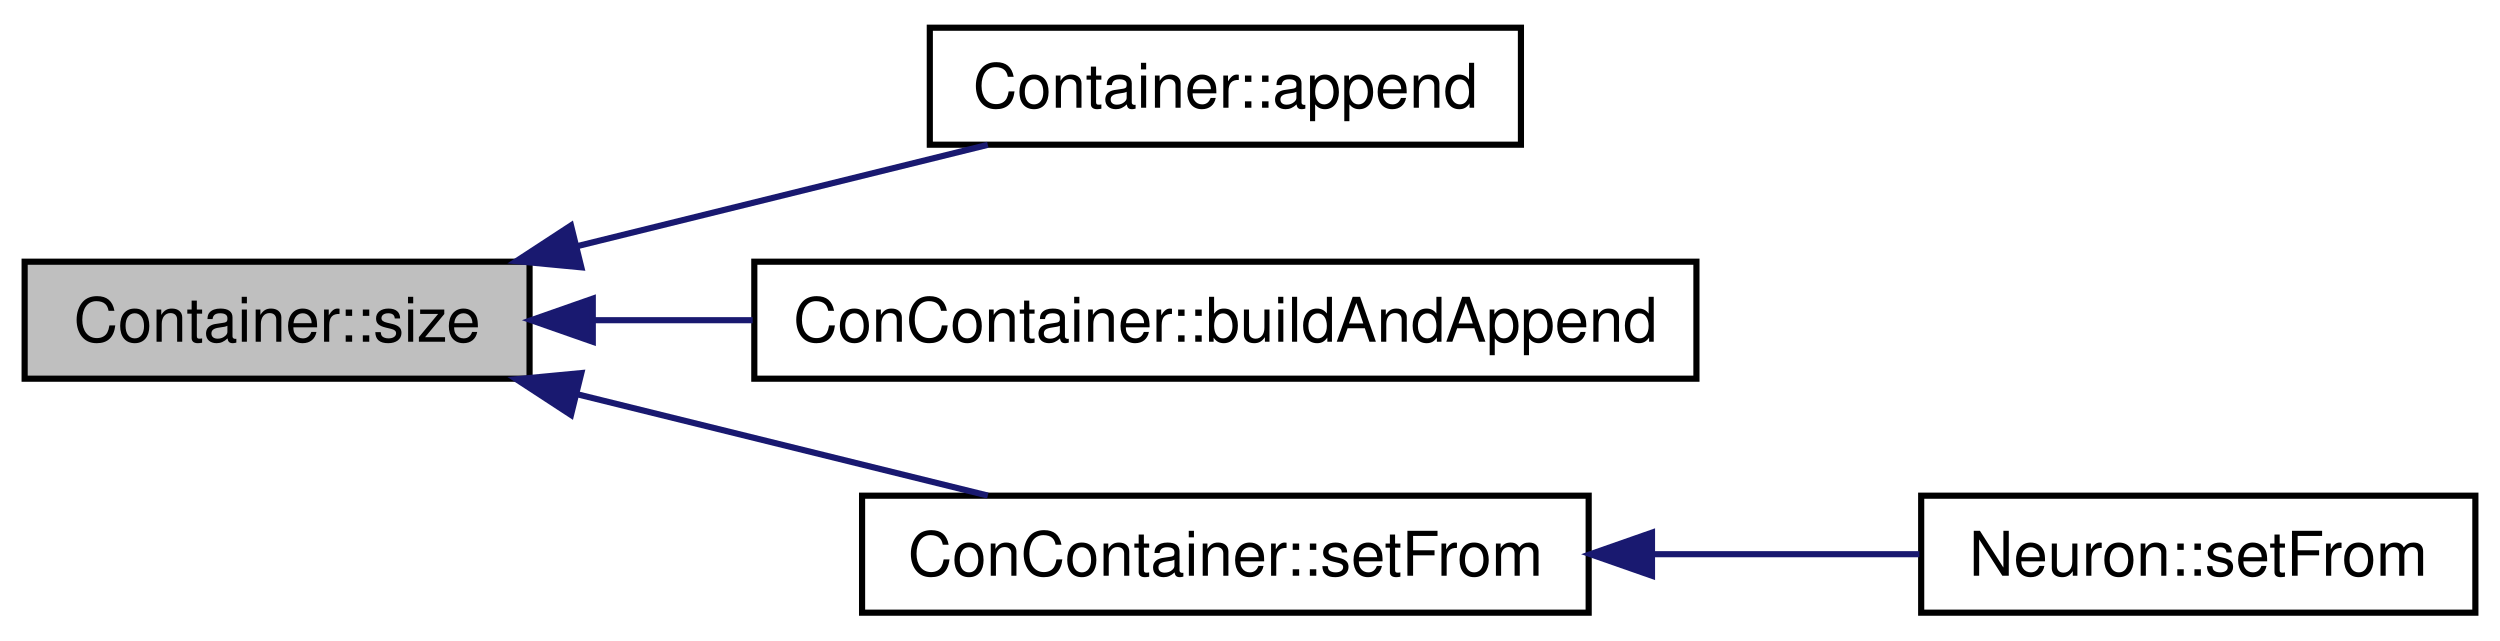
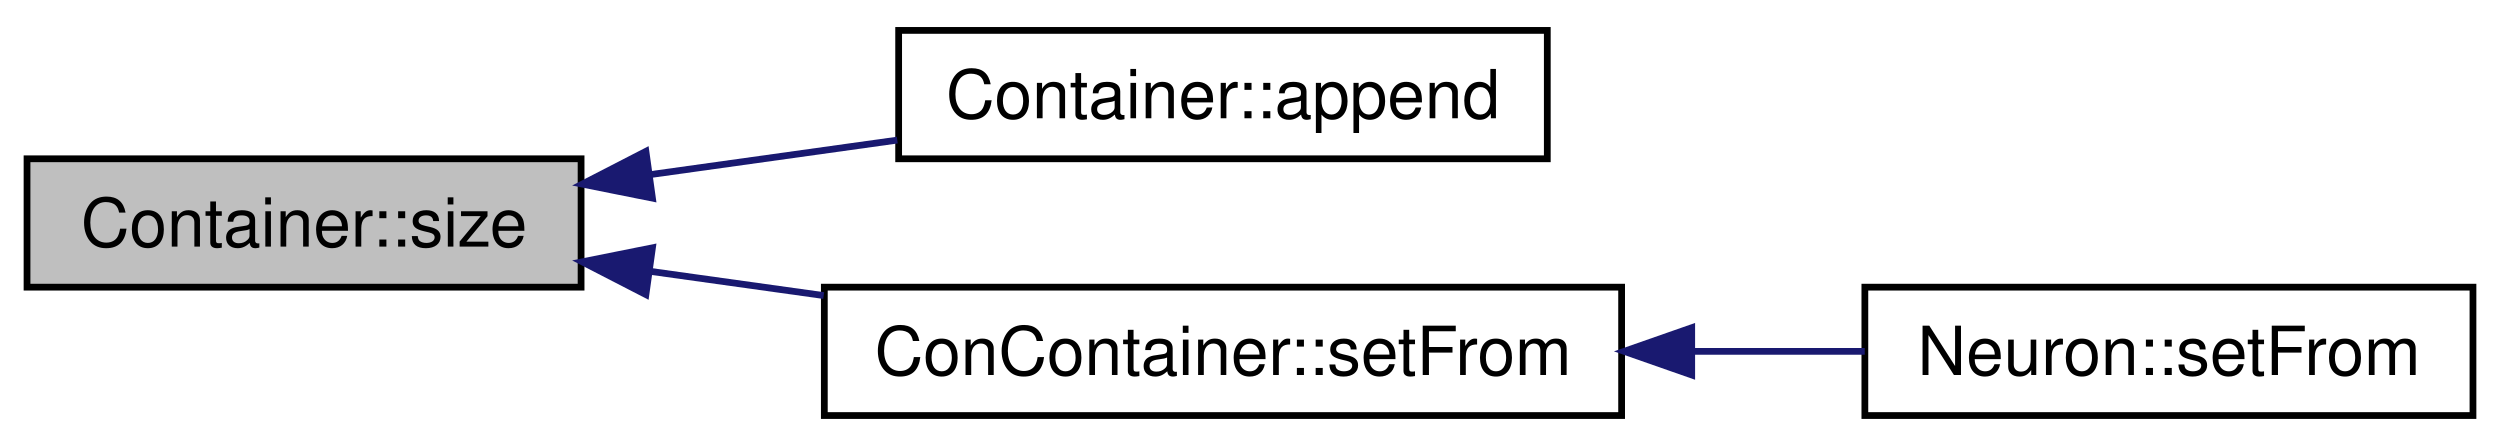
- <svg xmlns="http://www.w3.org/2000/svg" xmlns:xlink="http://www.w3.org/1999/xlink" width="406pt" height="104pt" viewBox="0.00 0.00 406.00 104.00">
-   <g id="graph1" class="graph" transform="scale(1 1) rotate(0) translate(4 100)">
-     <polygon fill="white" stroke="white" points="-4,5 -4,-100 403,-100 403,5 -4,5" />
+ <svg xmlns="http://www.w3.org/2000/svg" xmlns:xlink="http://www.w3.org/1999/xlink" width="370pt" height="66pt" viewBox="0.00 0.00 370.00 66.00">
+   <g id="graph1" class="graph" transform="scale(1 1) rotate(0) translate(4 62)">
+     <polygon fill="white" stroke="white" points="-4,5 -4,-62 367,-62 367,5 -4,5" />
    <g id="node1" class="node">
-       <polygon fill="#bfbfbf" stroke="black" points="0,-38.5 0,-57.5 82,-57.5 82,-38.5 0,-38.5" />
-       <text text-anchor="middle" x="41" y="-44.5" font-family="Helvetica,sans-Serif" font-size="10.00">Container::size</text>
+       <polygon fill="#bfbfbf" stroke="black" points="0,-19.5 0,-38.5 82,-38.5 82,-19.5 0,-19.5" />
+       <text text-anchor="middle" x="41" y="-25.5" font-family="Helvetica,sans-Serif" font-size="10.00">Container::size</text>
    </g>
    <g id="node3" class="node">
      <a xlink:href="class_container.html#a86d42cf807e073724bd2f8e08dcdfefa" target="_top" xlink:title="Appends a Container&lt;T&gt; object.">
-         <polygon fill="white" stroke="black" points="147,-76.5 147,-95.5 243,-95.5 243,-76.5 147,-76.5" />
-         <text text-anchor="middle" x="195" y="-82.5" font-family="Helvetica,sans-Serif" font-size="10.00">Container::append</text>
+         <polygon fill="white" stroke="black" points="129,-38.5 129,-57.5 225,-57.5 225,-38.5 129,-38.5" />
+         <text text-anchor="middle" x="177" y="-44.5" font-family="Helvetica,sans-Serif" font-size="10.00">Container::append</text>
      </a>
    </g>
    <g id="edge2" class="edge">
-       <path fill="none" stroke="midnightblue" d="M89.794,-60.04C111.308,-65.349 136.232,-71.499 156.419,-76.48" />
-       <polygon fill="midnightblue" stroke="midnightblue" points="90.408,-56.587 79.861,-57.589 88.731,-63.383 90.408,-56.587" />
+       <path fill="none" stroke="midnightblue" d="M92.43,-36.185C104.359,-37.852 117.013,-39.619 128.797,-41.266" />
+       <polygon fill="midnightblue" stroke="midnightblue" points="92.562,-32.67 82.174,-34.752 91.593,-39.602 92.562,-32.67" />
    </g>
    <g id="node5" class="node">
-       <a xlink:href="class_con_container.html#a7a4303c5597439ae3be57fa9707a6fd4" target="_top" xlink:title="Builds Con objects and appends them to collection.">
-         <polygon fill="white" stroke="black" points="118.5,-38.5 118.5,-57.5 271.5,-57.5 271.5,-38.5 118.5,-38.5" />
-         <text text-anchor="middle" x="195" y="-44.5" font-family="Helvetica,sans-Serif" font-size="10.00">ConContainer::buildAndAppend</text>
+       <a xlink:href="class_con_container.html#aa7f1bbd910afe9c4241e8bd4d5fbc497" target="_top" xlink:title="Setter of the from fields of the Con objects related to ConContainer.">
+         <polygon fill="white" stroke="black" points="118,-0.5 118,-19.5 236,-19.5 236,-0.5 118,-0.5" />
+         <text text-anchor="middle" x="177" y="-6.5" font-family="Helvetica,sans-Serif" font-size="10.00">ConContainer::setFrom</text>
      </a>
    </g>
    <g id="edge4" class="edge">
-       <path fill="none" stroke="midnightblue" d="M92.493,-48C100.779,-48 109.509,-48 118.234,-48" />
-       <polygon fill="midnightblue" stroke="midnightblue" points="92.269,-44.5 82.269,-48 92.269,-51.5 92.269,-44.5" />
+       <path fill="none" stroke="midnightblue" d="M92.192,-21.848C100.584,-20.676 109.34,-19.453 117.905,-18.256" />
+       <polygon fill="midnightblue" stroke="midnightblue" points="91.593,-18.398 82.174,-23.248 92.562,-25.33 91.593,-18.398" />
    </g>
    <g id="node7" class="node">
-       <a xlink:href="class_con_container.html#aa7f1bbd910afe9c4241e8bd4d5fbc497" target="_top" xlink:title="Setter of the from fields of the Con objects related to ConContainer.">
-         <polygon fill="white" stroke="black" points="136,-0.5 136,-19.5 254,-19.5 254,-0.5 136,-0.5" />
-         <text text-anchor="middle" x="195" y="-6.5" font-family="Helvetica,sans-Serif" font-size="10.00">ConContainer::setFrom</text>
+       <a xlink:href="class_neuron.html#ac8129f5de3ec1c143f40d507b6843649" target="_top" xlink:title="Neuron::setFrom">
+         <polygon fill="white" stroke="black" points="272,-0.5 272,-19.5 362,-19.5 362,-0.5 272,-0.5" />
+         <text text-anchor="middle" x="317" y="-6.5" font-family="Helvetica,sans-Serif" font-size="10.00">Neuron::setFrom</text>
      </a>
    </g>
    <g id="edge6" class="edge">
-       <path fill="none" stroke="midnightblue" d="M89.794,-35.96C111.308,-30.651 136.232,-24.501 156.419,-19.52" />
-       <polygon fill="midnightblue" stroke="midnightblue" points="88.731,-32.617 79.861,-38.411 90.408,-39.413 88.731,-32.617" />
-     </g>
-     <g id="node9" class="node">
-       <a xlink:href="class_neuron.html#ac8129f5de3ec1c143f40d507b6843649" target="_top" xlink:title="Neuron::setFrom">
-         <polygon fill="white" stroke="black" points="308,-0.5 308,-19.5 398,-19.5 398,-0.5 308,-0.5" />
-         <text text-anchor="middle" x="353" y="-6.5" font-family="Helvetica,sans-Serif" font-size="10.00">Neuron::setFrom</text>
-       </a>
-     </g>
-     <g id="edge8" class="edge">
-       <path fill="none" stroke="midnightblue" d="M264.356,-10C279.046,-10 294.188,-10 307.709,-10" />
-       <polygon fill="midnightblue" stroke="midnightblue" points="264.283,-6.5 254.283,-10 264.283,-13.5 264.283,-6.5" />
+       <path fill="none" stroke="midnightblue" d="M246.502,-10C255.161,-10 263.831,-10 271.981,-10" />
+       <polygon fill="midnightblue" stroke="midnightblue" points="246.373,-6.5 236.373,-10 246.373,-13.5 246.373,-6.5" />
    </g>
  </g>
</svg>
